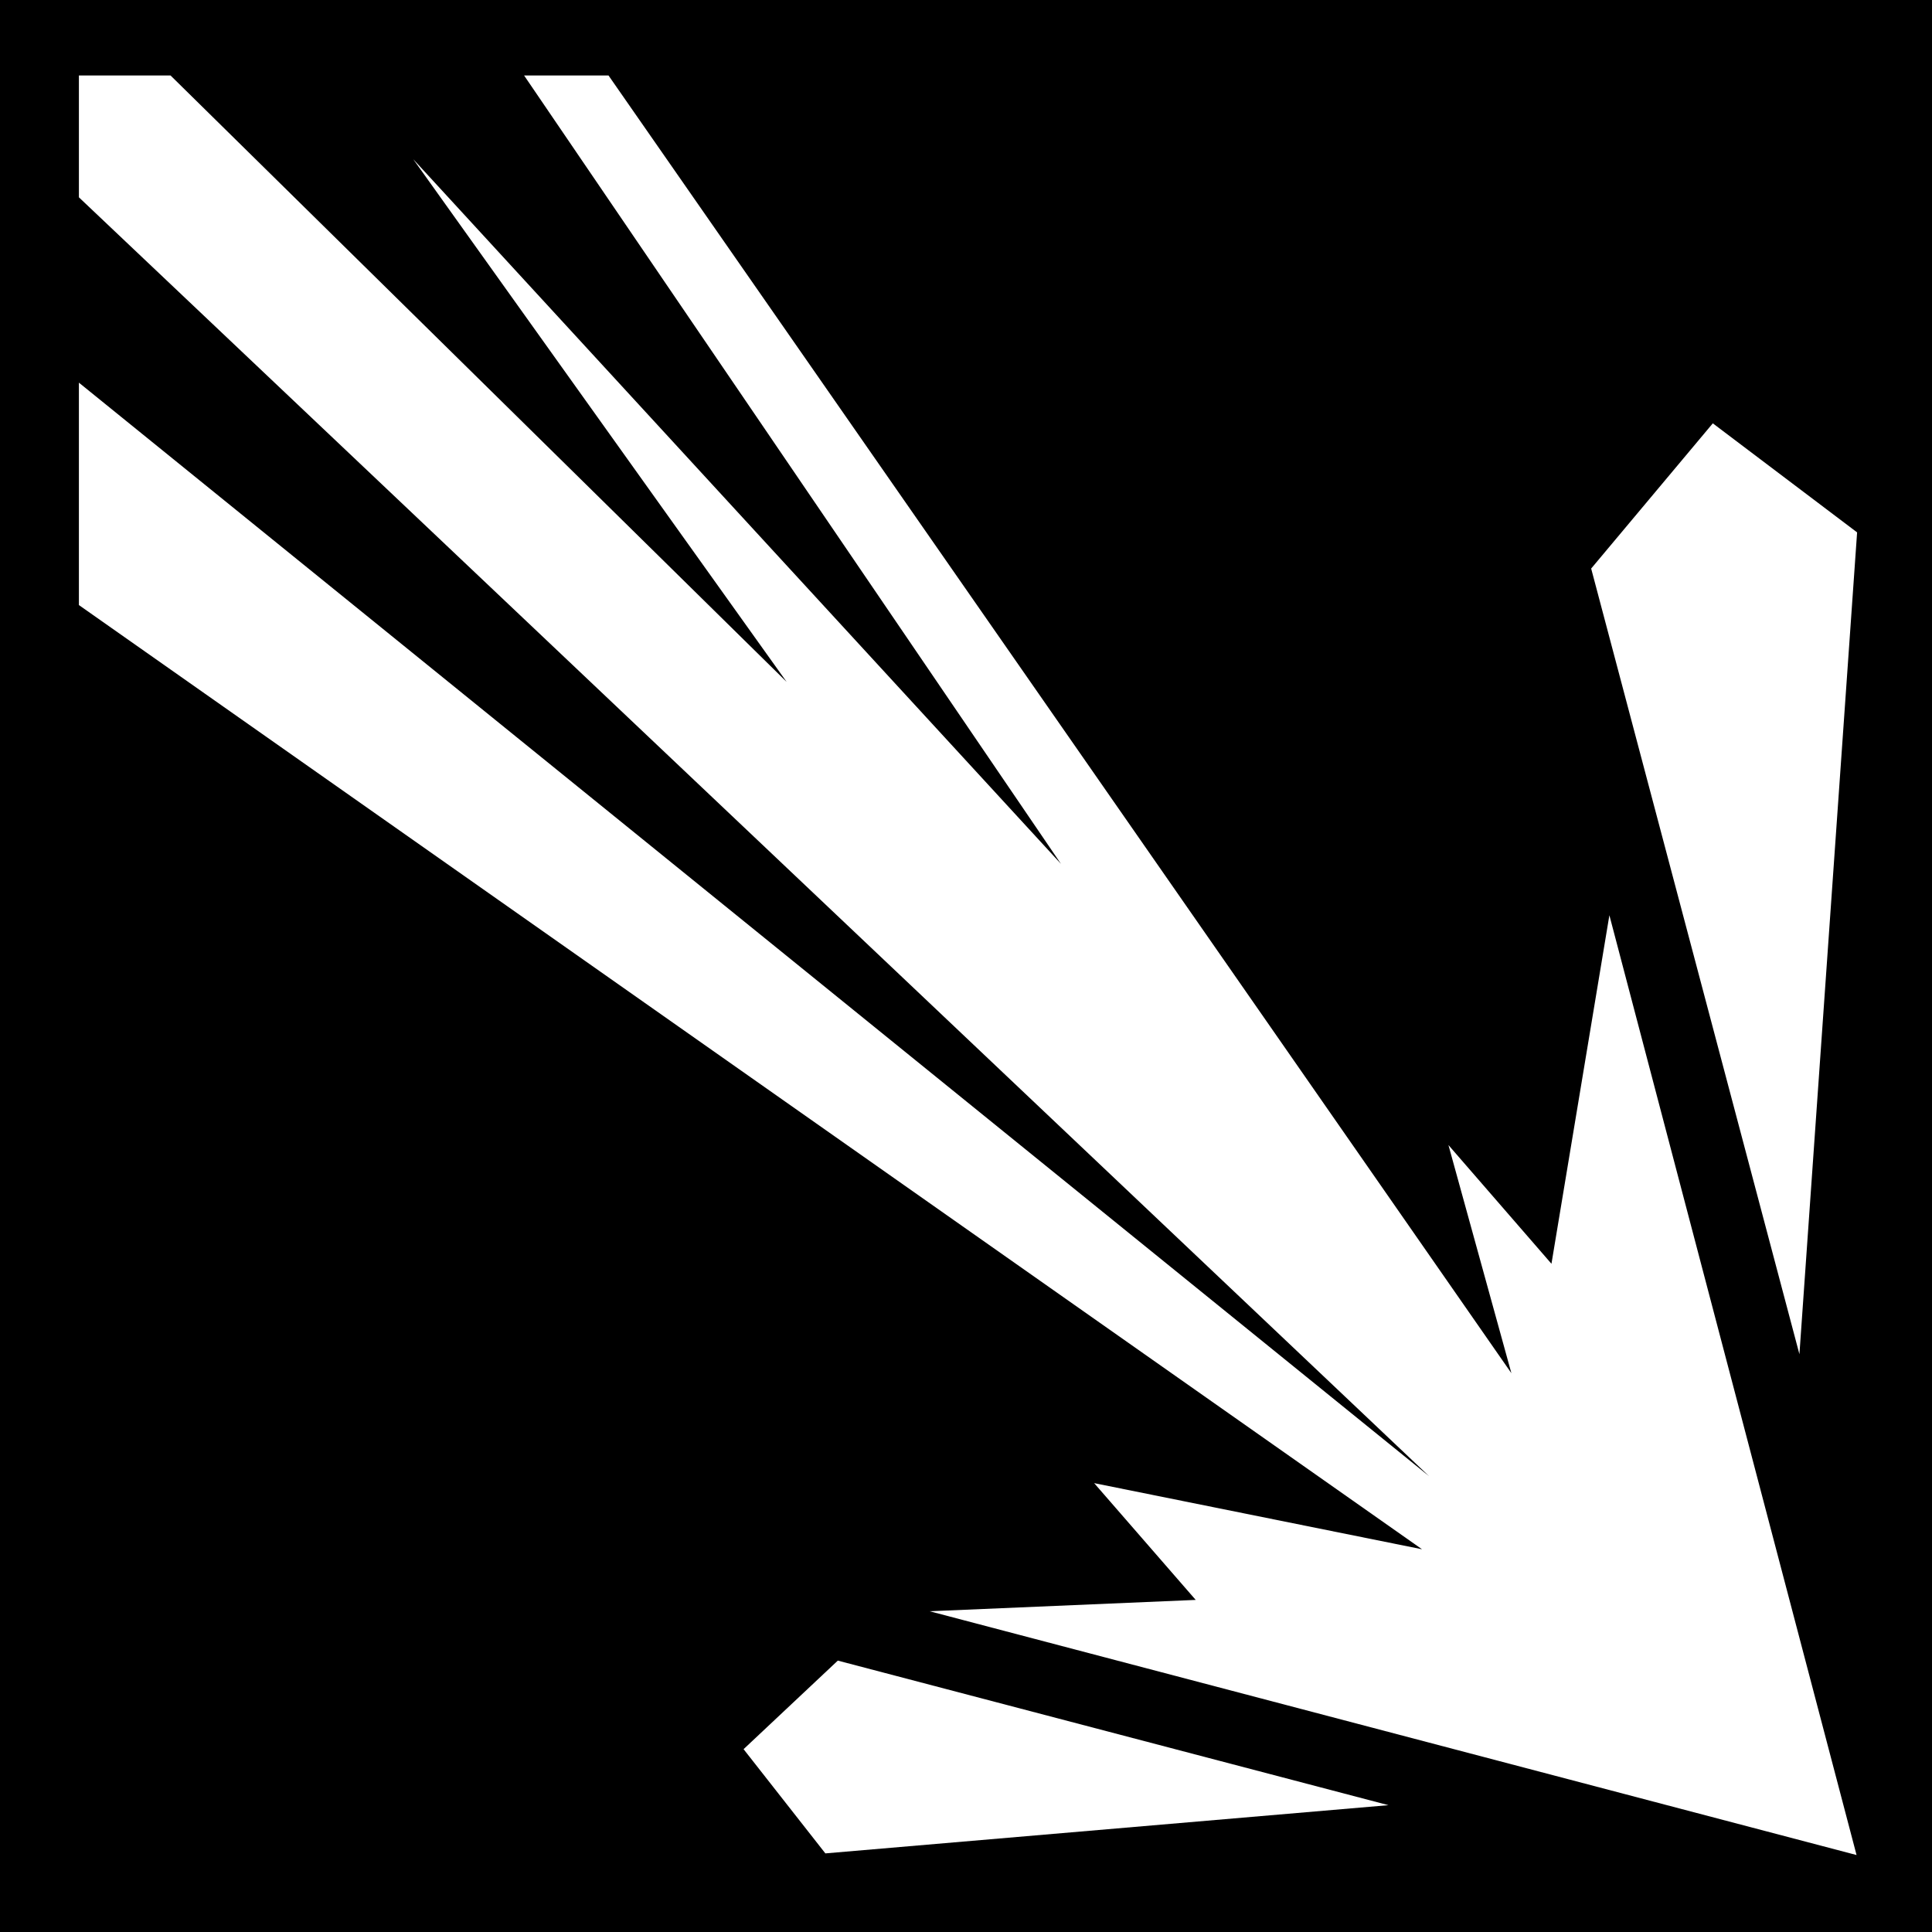
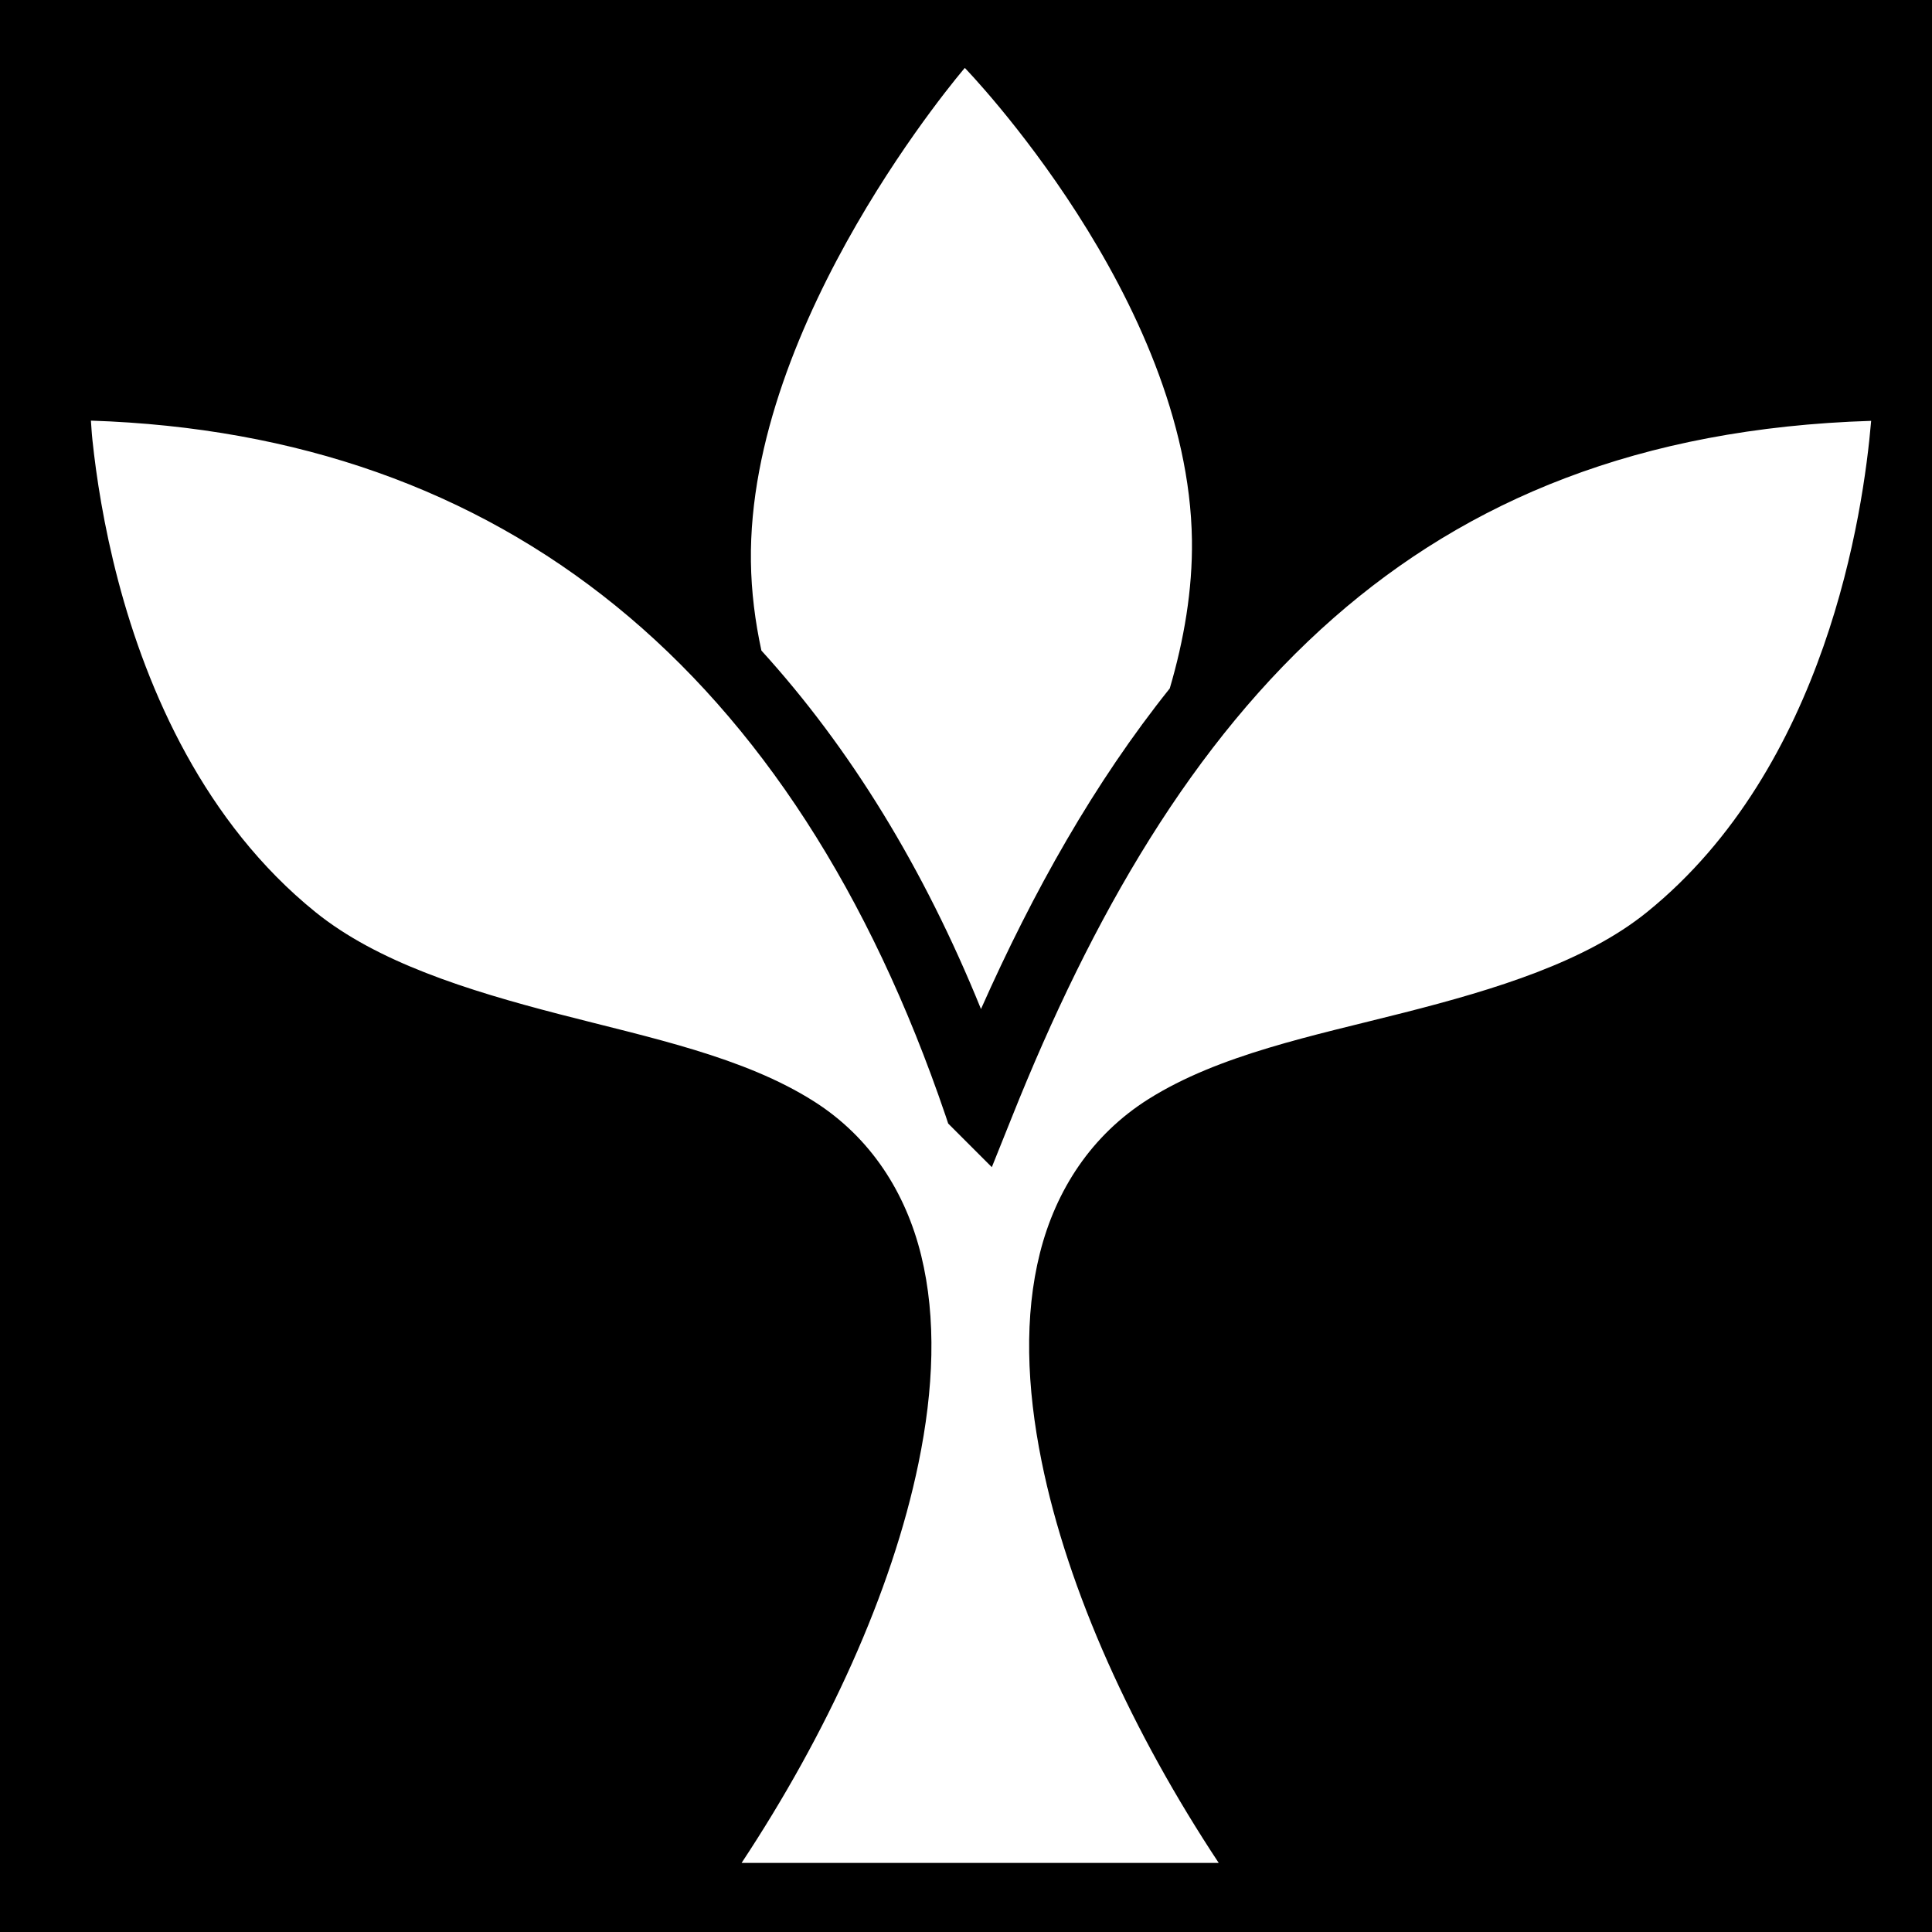
<svg xmlns="http://www.w3.org/2000/svg" viewBox="0 0 512 512">
  <path d="M0 0h512v512H0z" />
-   <path fill="#fff" d="M20.91 20.002v32.29l357.793 338.9L20.91 101.407v58.942l355.942 250.224-86.89-17.527 26.913 30.947-70.502 3.008 245.633 64.603-65.502-249.054-15.352 92.36-27.3-31.46 16.683 60.464L161.26 20.002h-22.37l142.276 208.935L109.496 42.17l98.975 138.547L45.194 20.002H20.91zm433 92.186l-32.234 38.482 55.19 208.21 15.286-217.794-38.242-28.9zm-231.88 327.89l-24.975 23.47 21.674 27.62 149.225-12.78-145.926-38.31z" />
+   <path fill="#fff" d="M255.688 18S198.118 84.876 199 148.875c.11 7.924 1.104 15.806 2.78 23.53 23.498 25.825 43.035 57.618 58.19 95 13.85-31.163 30.07-60.016 50.03-84.967 3.764-12.817 6.056-26.13 5.875-39.313-.88-64-60.188-125.125-60.188-125.125zM24.094 111.47c.138 1.77.174 2.98.406 5.186.993 9.44 2.96 22.583 6.813 37.22 7.703 29.27 22.952 64.12 52.25 87.81 16.455 13.308 40.276 20.756 64.593 27.064s48.935 11.302 67.594 23.156c14.984 9.52 24.296 24.148 28.375 40.813 4.08 16.663 3.338 35.387-.72 55.06-7.072 34.304-24.28 71.737-46.874 105.908h126.44c-22.767-34.427-39.985-72.006-46.94-106.438-3.982-19.722-4.637-38.51-.436-55.188 4.2-16.677 13.665-31.284 28.75-40.78 18.79-11.83 43.49-16.743 67.812-22.938 24.322-6.196 48.034-13.46 64.313-26.625 47.514-38.425 57.337-105.795 59.405-130.19-61.585 1.928-106.926 21.097-142.406 52.19-37.42 32.788-64.065 79.142-85.345 132.436l-5.28 13.156-10.033-10.03-1.53-1.532-.688-2.063C210.397 177.51 133.342 115.054 24.094 111.47z" />
</svg>
